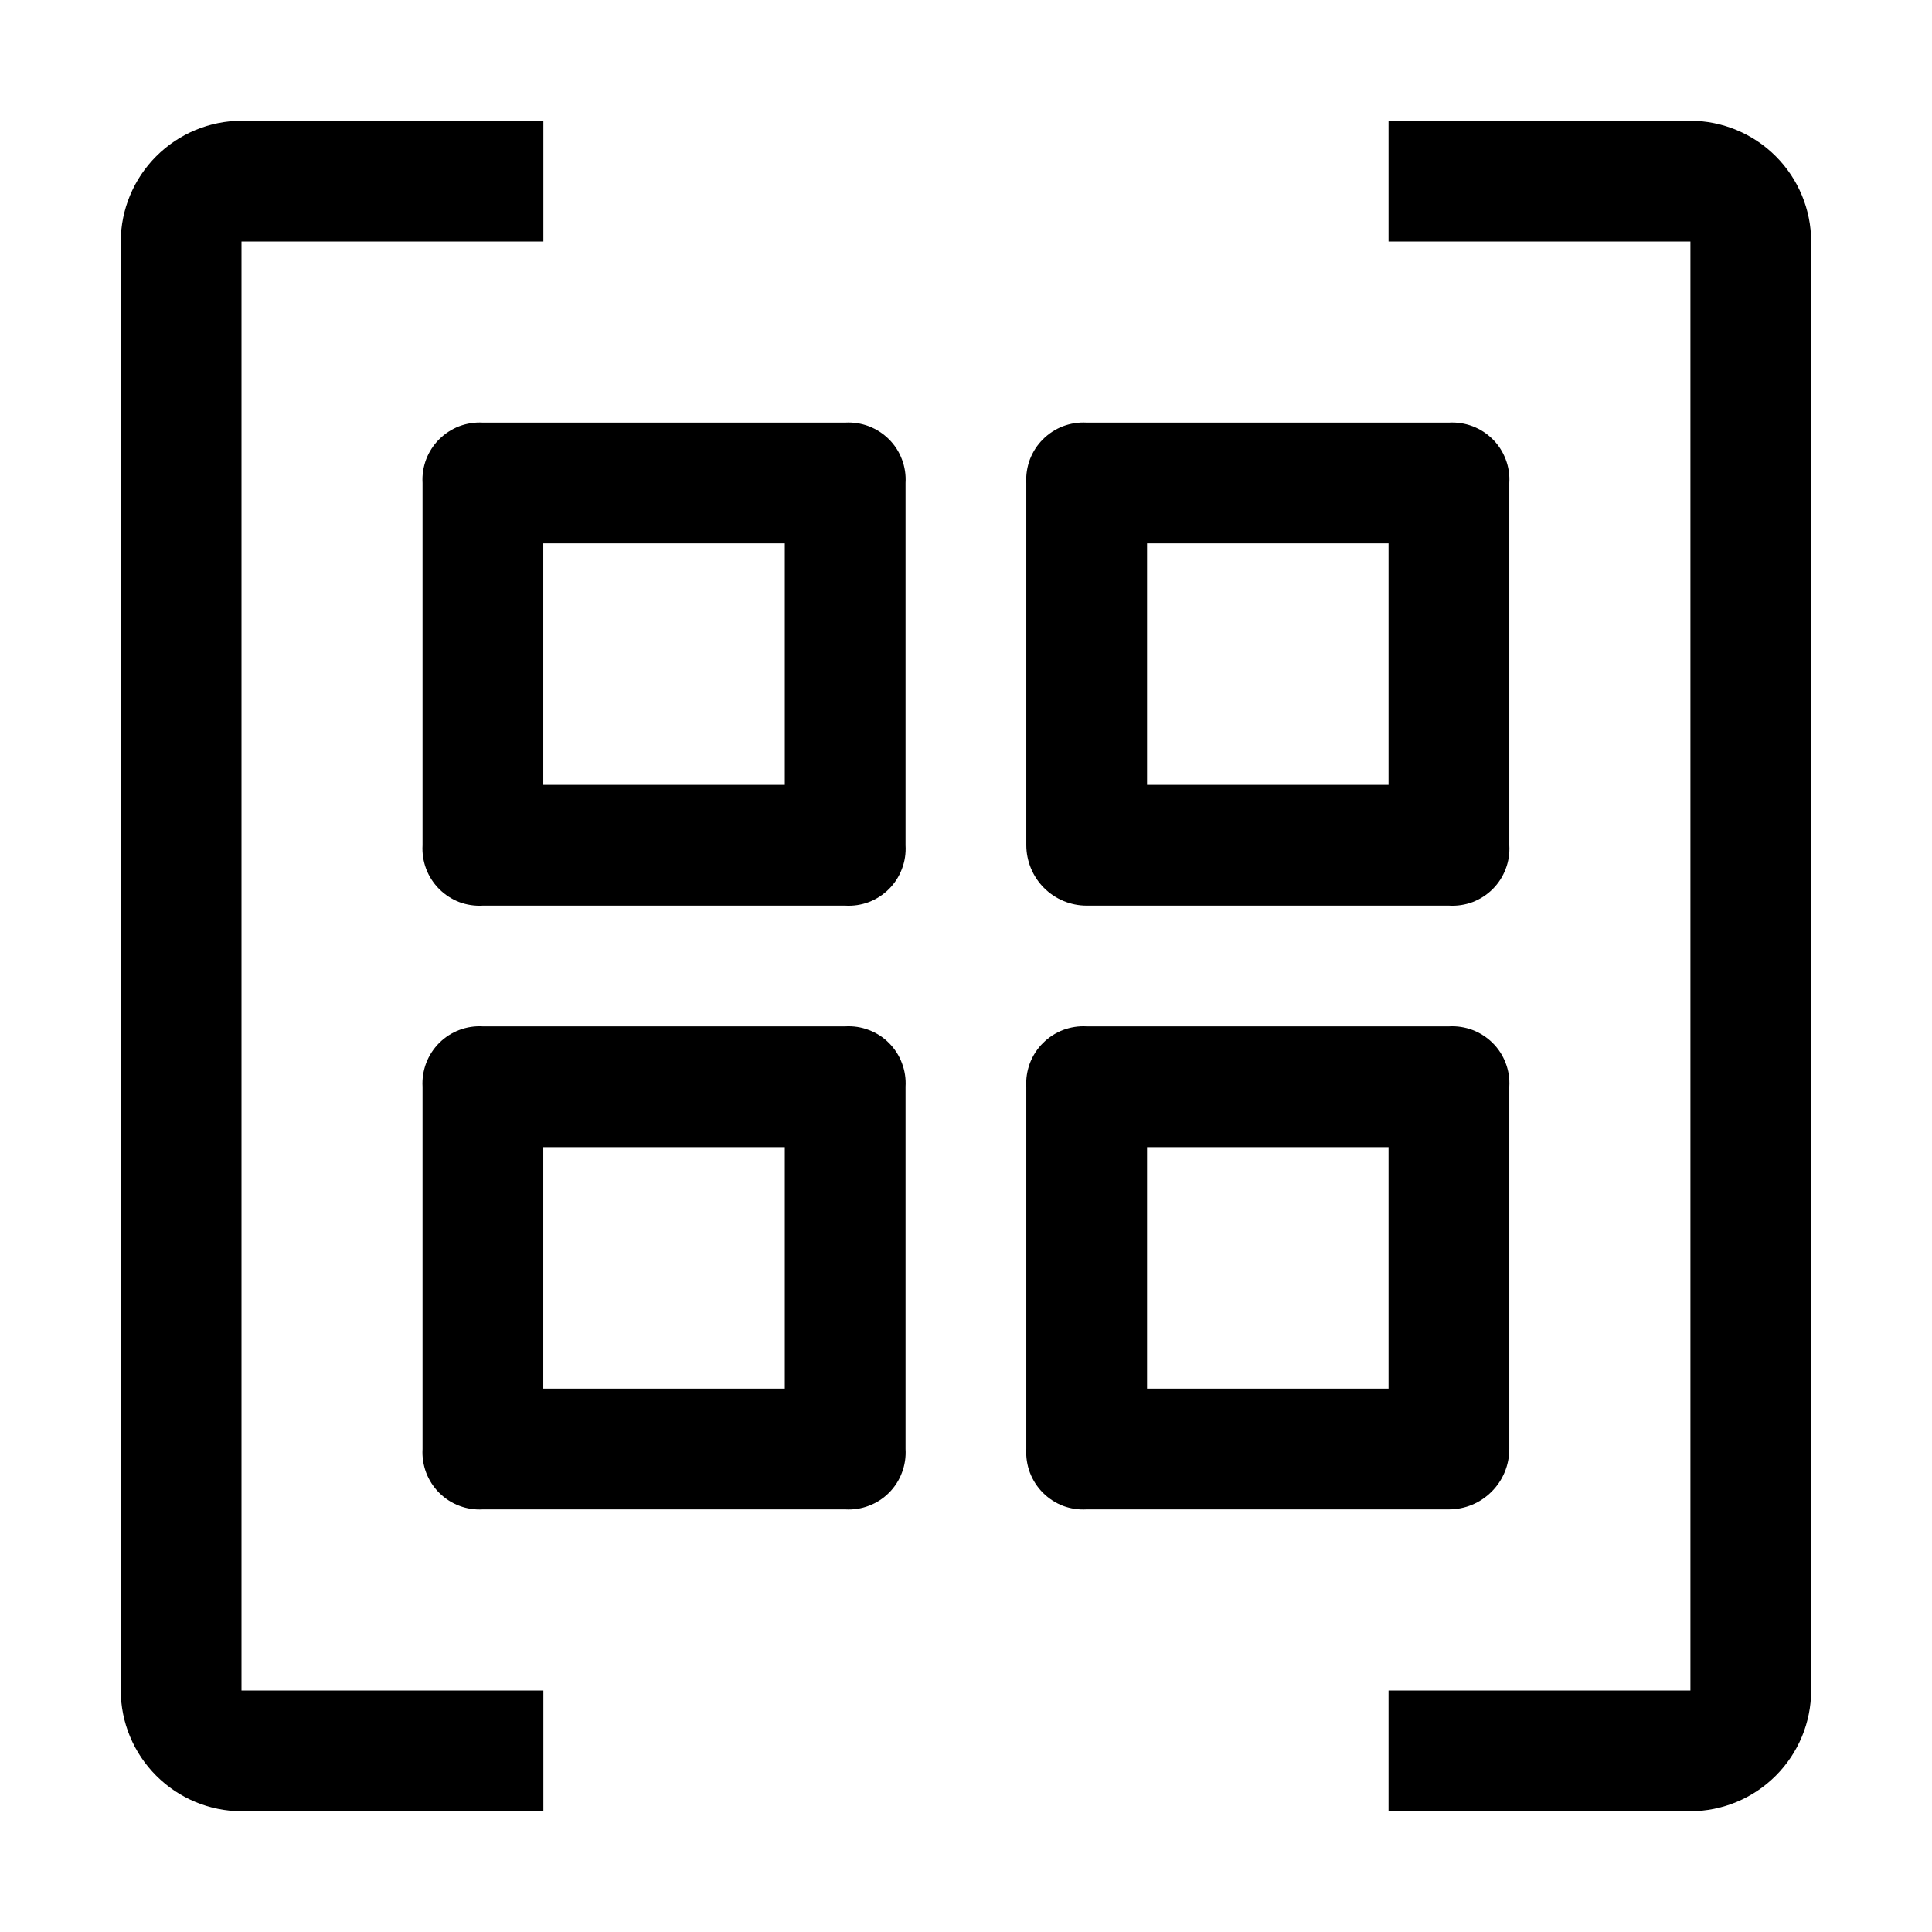
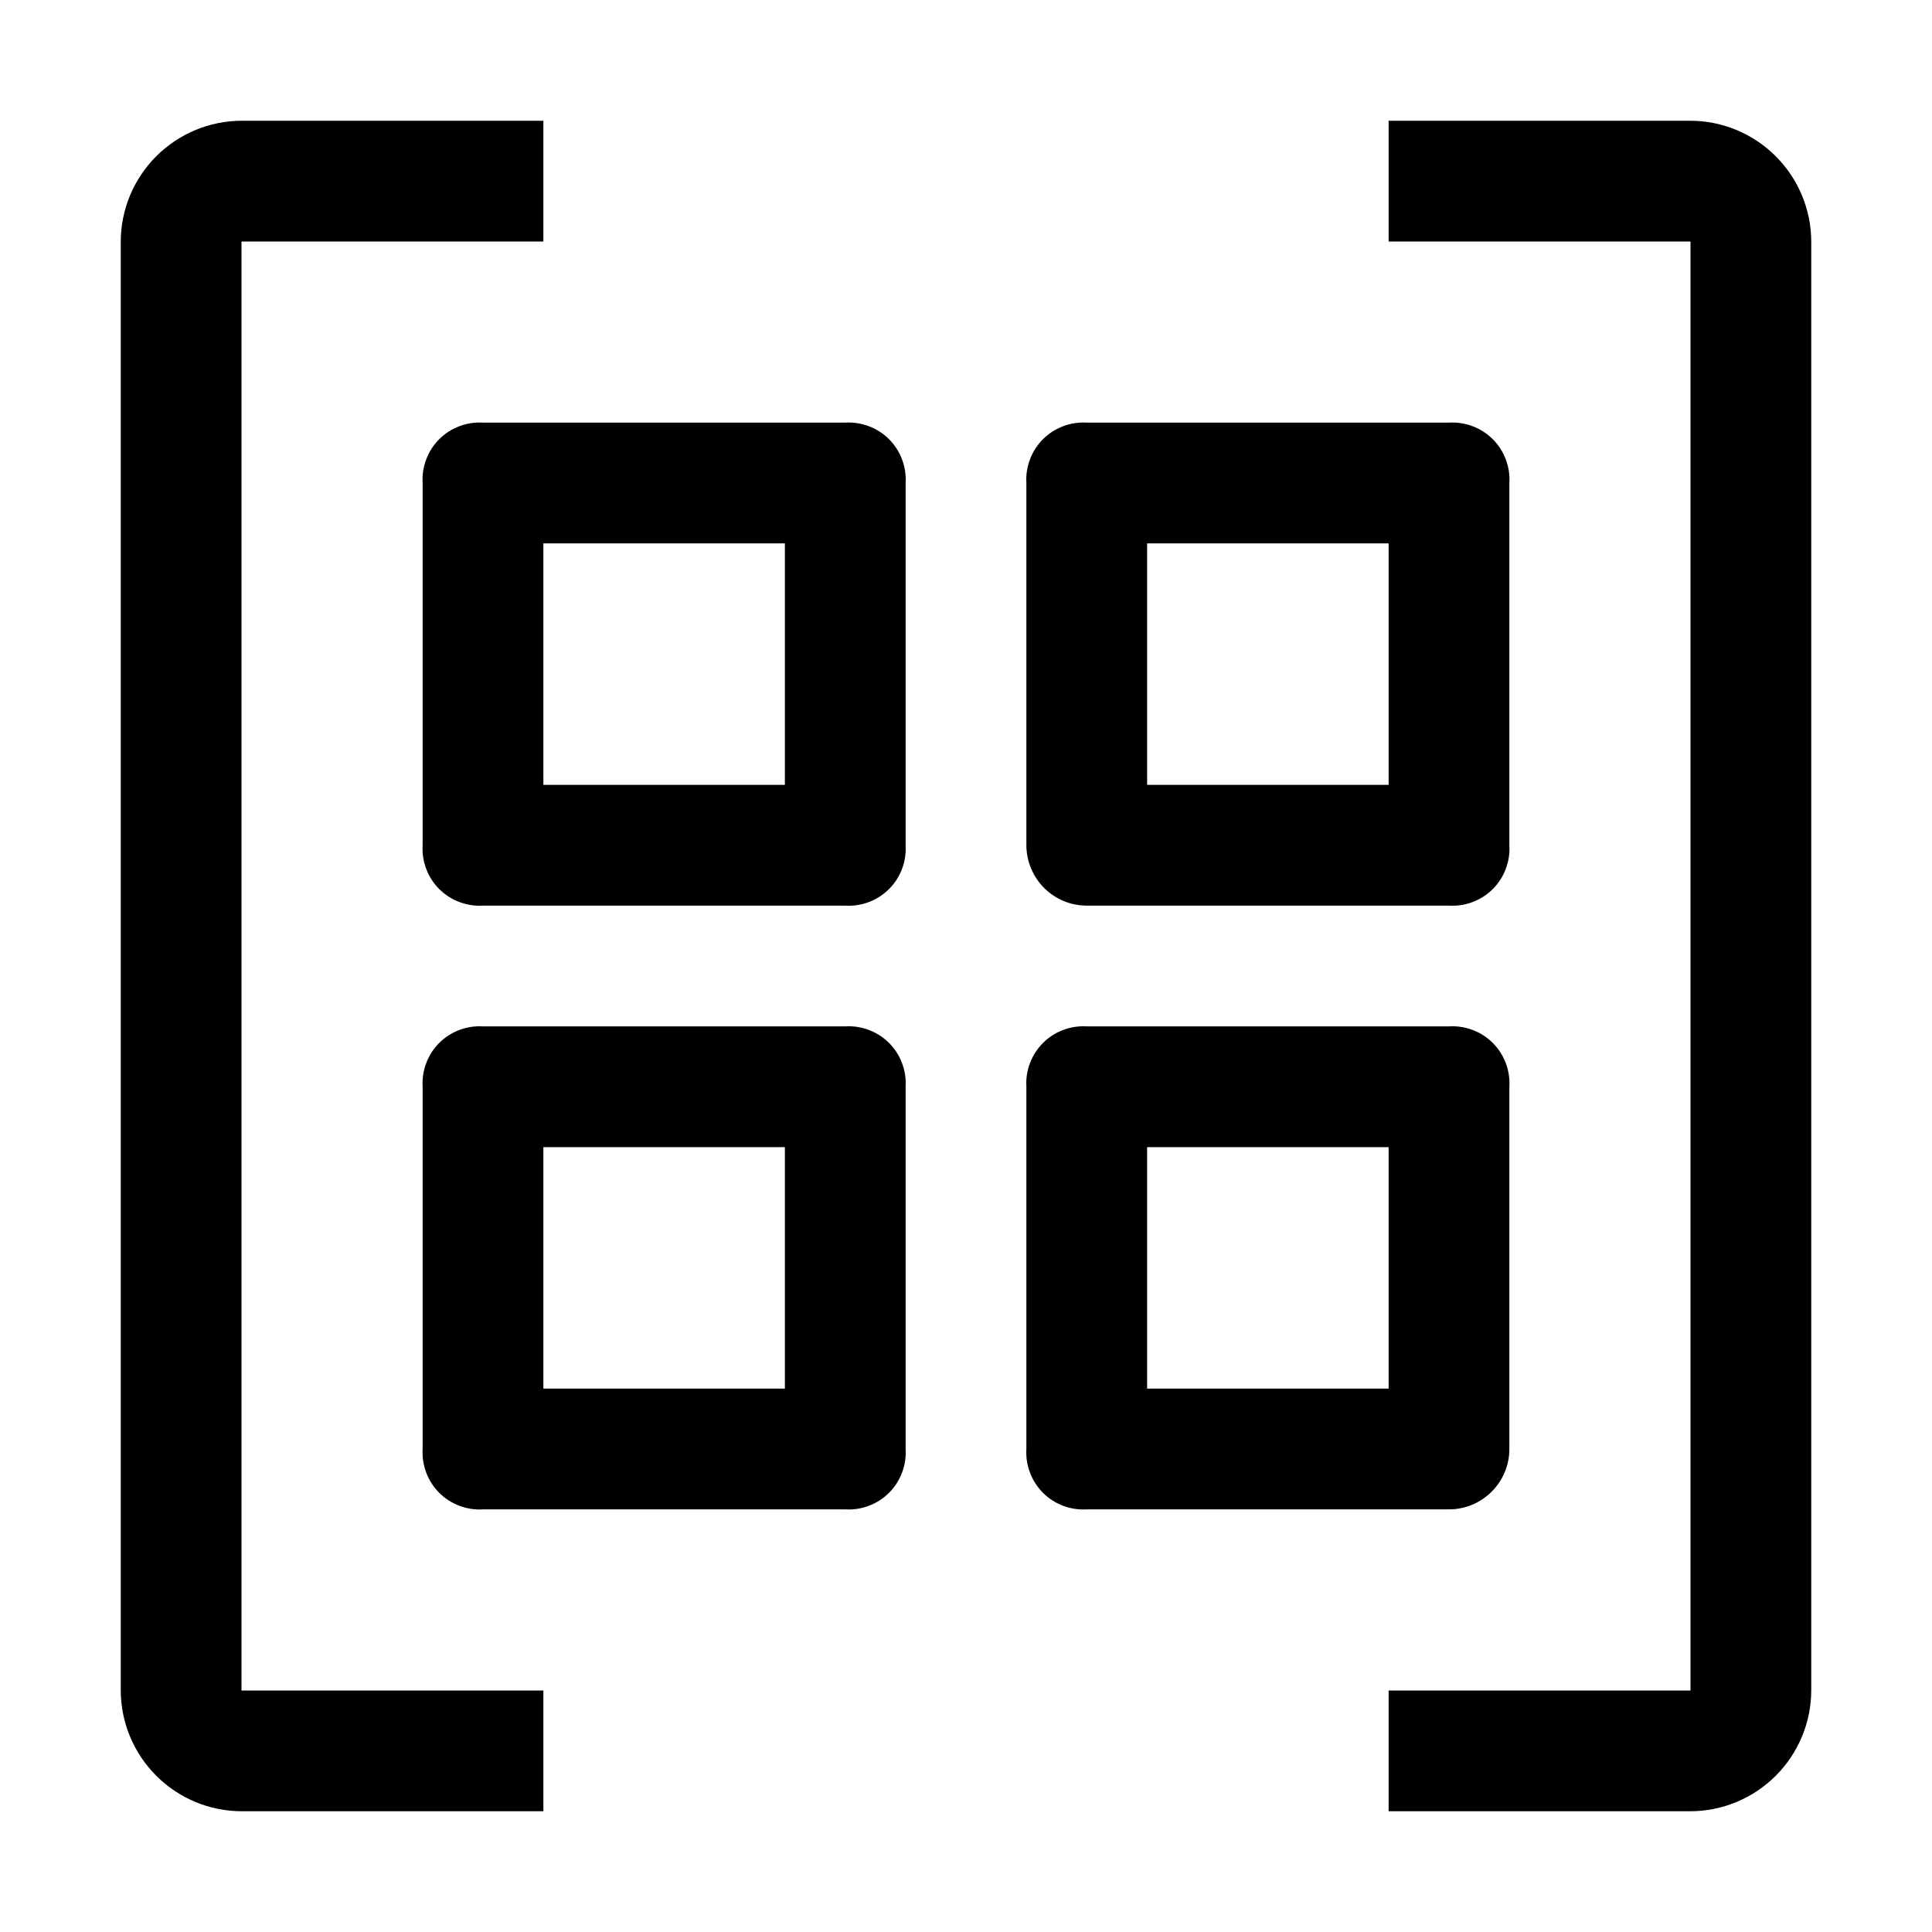
<svg xmlns="http://www.w3.org/2000/svg" width="24" height="24" viewBox="0 0 24 24" fill="none">
-   <path d="M20.999 1.5H17.249V3H20.999V21H17.249V22.5H20.999C21.397 22.499 21.778 22.34 22.059 22.059C22.34 21.778 22.498 21.398 22.499 21V3C22.498 2.603 22.34 2.222 22.059 1.941C21.778 1.66 21.397 1.501 20.999 1.5ZM10.499 12.75H5.999C5.899 12.744 5.799 12.759 5.705 12.795C5.612 12.83 5.527 12.885 5.456 12.956C5.385 13.027 5.33 13.112 5.294 13.206C5.259 13.3 5.243 13.4 5.249 13.5V18C5.243 18.1 5.259 18.2 5.294 18.294C5.33 18.388 5.385 18.473 5.456 18.544C5.527 18.615 5.612 18.67 5.705 18.705C5.799 18.741 5.899 18.756 5.999 18.75H10.499C10.599 18.756 10.7 18.741 10.793 18.705C10.887 18.67 10.972 18.615 11.043 18.544C11.114 18.473 11.169 18.388 11.204 18.294C11.24 18.2 11.255 18.1 11.249 18V13.5C11.255 13.4 11.24 13.3 11.204 13.206C11.169 13.112 11.114 13.027 11.043 12.956C10.972 12.885 10.887 12.83 10.793 12.795C10.7 12.759 10.599 12.744 10.499 12.75ZM9.749 17.25H6.749V14.25H9.749V17.25Z" fill="black" />
-   <path d="M18.749 18V13.5C18.755 13.4 18.74 13.3 18.704 13.206C18.669 13.113 18.614 13.027 18.543 12.957C18.472 12.886 18.387 12.831 18.293 12.795C18.2 12.76 18.099 12.744 17.999 12.75H13.499C13.399 12.744 13.299 12.76 13.205 12.795C13.112 12.831 13.027 12.886 12.956 12.957C12.885 13.027 12.83 13.113 12.794 13.206C12.759 13.3 12.743 13.4 12.749 13.5V18C12.743 18.1 12.759 18.201 12.794 18.294C12.83 18.388 12.885 18.473 12.956 18.544C13.027 18.615 13.112 18.67 13.205 18.706C13.299 18.741 13.399 18.756 13.499 18.75H17.999C18.198 18.75 18.389 18.671 18.529 18.53C18.67 18.39 18.749 18.199 18.749 18ZM17.249 17.25H14.249V14.25H17.249V17.25ZM10.499 5.25H5.999C5.899 5.244 5.799 5.26 5.705 5.295C5.612 5.331 5.527 5.386 5.456 5.457C5.385 5.527 5.33 5.613 5.294 5.706C5.259 5.8 5.243 5.9 5.249 6V10.5C5.243 10.6 5.259 10.701 5.294 10.794C5.33 10.888 5.385 10.973 5.456 11.044C5.527 11.115 5.612 11.17 5.705 11.206C5.799 11.241 5.899 11.256 5.999 11.25H10.499C10.599 11.256 10.7 11.241 10.793 11.206C10.887 11.17 10.972 11.115 11.043 11.044C11.114 10.973 11.169 10.888 11.204 10.794C11.24 10.701 11.255 10.6 11.249 10.5V6C11.255 5.9 11.24 5.8 11.204 5.706C11.169 5.613 11.114 5.527 11.043 5.457C10.972 5.386 10.887 5.331 10.793 5.295C10.7 5.26 10.599 5.244 10.499 5.25ZM9.749 9.75H6.749V6.75H9.749V9.75ZM13.499 11.25H17.999C18.099 11.256 18.2 11.241 18.293 11.206C18.387 11.17 18.472 11.115 18.543 11.044C18.614 10.973 18.669 10.888 18.704 10.794C18.74 10.701 18.755 10.6 18.749 10.5V6C18.755 5.9 18.74 5.8 18.704 5.706C18.669 5.613 18.614 5.527 18.543 5.457C18.472 5.386 18.387 5.331 18.293 5.295C18.2 5.26 18.099 5.244 17.999 5.25H13.499C13.399 5.244 13.299 5.26 13.205 5.295C13.112 5.331 13.027 5.386 12.956 5.457C12.885 5.527 12.83 5.613 12.794 5.706C12.759 5.8 12.743 5.9 12.749 6V10.5C12.75 10.699 12.829 10.89 12.969 11.03C13.11 11.171 13.3 11.25 13.499 11.25ZM14.249 6.75H17.249V9.75H14.249V6.75Z" fill="black" />
-   <path d="M3 3H6.75V1.5H3C2.603 1.501 2.222 1.66 1.941 1.941C1.66 2.222 1.501 2.603 1.5 3V21C1.501 21.398 1.66 21.778 1.941 22.059C2.222 22.34 2.603 22.499 3 22.5H6.75V21H3V3Z" fill="black" />
+   <path d="M21 1.5H17.25V3H21V21H17.25V22.5H21C21.398 22.499 21.778 22.34 22.059 22.059C22.34 21.778 22.499 21.398 22.5 21V3C22.499 2.603 22.34 2.222 22.059 1.941C21.778 1.66 21.398 1.501 21 1.5ZM10.5 12.75H6C5.9 12.744 5.8 12.759 5.706 12.795C5.612 12.83 5.527 12.885 5.456 12.956C5.385 13.027 5.33 13.112 5.295 13.206C5.259 13.3 5.244 13.4 5.25 13.5V18C5.244 18.1 5.259 18.2 5.295 18.294C5.33 18.388 5.385 18.473 5.456 18.544C5.527 18.615 5.612 18.67 5.706 18.705C5.8 18.741 5.9 18.756 6 18.75H10.5C10.6 18.756 10.7 18.741 10.794 18.705C10.888 18.67 10.973 18.615 11.044 18.544C11.115 18.473 11.17 18.388 11.205 18.294C11.241 18.2 11.256 18.1 11.25 18V13.5C11.256 13.4 11.241 13.3 11.205 13.206C11.17 13.112 11.115 13.027 11.044 12.956C10.973 12.885 10.888 12.83 10.794 12.795C10.7 12.759 10.6 12.744 10.5 12.75ZM9.75 17.25H6.75V14.25H9.75V17.25Z" fill="#000001" />
+   <path d="M18.75 18V13.5C18.756 13.4 18.741 13.3 18.705 13.206C18.67 13.112 18.615 13.027 18.544 12.956C18.473 12.885 18.388 12.83 18.294 12.795C18.2 12.759 18.1 12.744 18 12.75H13.5C13.4 12.744 13.3 12.759 13.206 12.795C13.112 12.83 13.027 12.885 12.956 12.956C12.886 13.027 12.83 13.112 12.795 13.206C12.759 13.3 12.744 13.4 12.75 13.5V18C12.744 18.1 12.759 18.2 12.795 18.294C12.83 18.388 12.886 18.473 12.956 18.544C13.027 18.615 13.112 18.67 13.206 18.705C13.3 18.741 13.4 18.756 13.5 18.75H18C18.199 18.75 18.389 18.671 18.53 18.53C18.671 18.389 18.75 18.199 18.75 18ZM17.25 17.25H14.25V14.25H17.25V17.25ZM10.5 5.25H6C5.9 5.244 5.8 5.259 5.706 5.295C5.612 5.33 5.527 5.385 5.456 5.456C5.385 5.527 5.33 5.612 5.295 5.706C5.259 5.8 5.244 5.9 5.25 6V10.5C5.244 10.6 5.259 10.7 5.295 10.794C5.33 10.888 5.385 10.973 5.456 11.044C5.527 11.115 5.612 11.17 5.706 11.205C5.8 11.241 5.9 11.256 6 11.25H10.5C10.6 11.256 10.7 11.241 10.794 11.205C10.888 11.17 10.973 11.115 11.044 11.044C11.115 10.973 11.17 10.888 11.205 10.794C11.241 10.7 11.256 10.6 11.25 10.5V6C11.256 5.9 11.241 5.8 11.205 5.706C11.17 5.612 11.115 5.527 11.044 5.456C10.973 5.385 10.888 5.33 10.794 5.295C10.7 5.259 10.6 5.244 10.5 5.25ZM9.75 9.75H6.75V6.75H9.75V9.75ZM13.5 11.25H18C18.1 11.256 18.2 11.241 18.294 11.205C18.388 11.17 18.473 11.115 18.544 11.044C18.615 10.973 18.67 10.888 18.705 10.794C18.741 10.7 18.756 10.6 18.75 10.5V6C18.756 5.9 18.741 5.8 18.705 5.706C18.67 5.612 18.615 5.527 18.544 5.456C18.473 5.385 18.388 5.33 18.294 5.295C18.2 5.259 18.1 5.244 18 5.25H13.5C13.4 5.244 13.3 5.259 13.206 5.295C13.112 5.33 13.027 5.385 12.956 5.456C12.886 5.527 12.83 5.612 12.795 5.706C12.759 5.8 12.744 5.9 12.75 6V10.5C12.751 10.699 12.83 10.889 12.97 11.03C13.111 11.171 13.301 11.25 13.5 11.25ZM14.25 6.75H17.25V9.75H14.25V6.75Z" fill="#000001" />
+   <path d="M3 3H6.75V1.5H3C2.603 1.501 2.222 1.66 1.941 1.941C1.66 2.222 1.501 2.603 1.5 3V21C1.501 21.398 1.66 21.778 1.941 22.059C2.222 22.34 2.603 22.499 3 22.5H6.75V21H3V3Z" fill="#000001" />
</svg>
